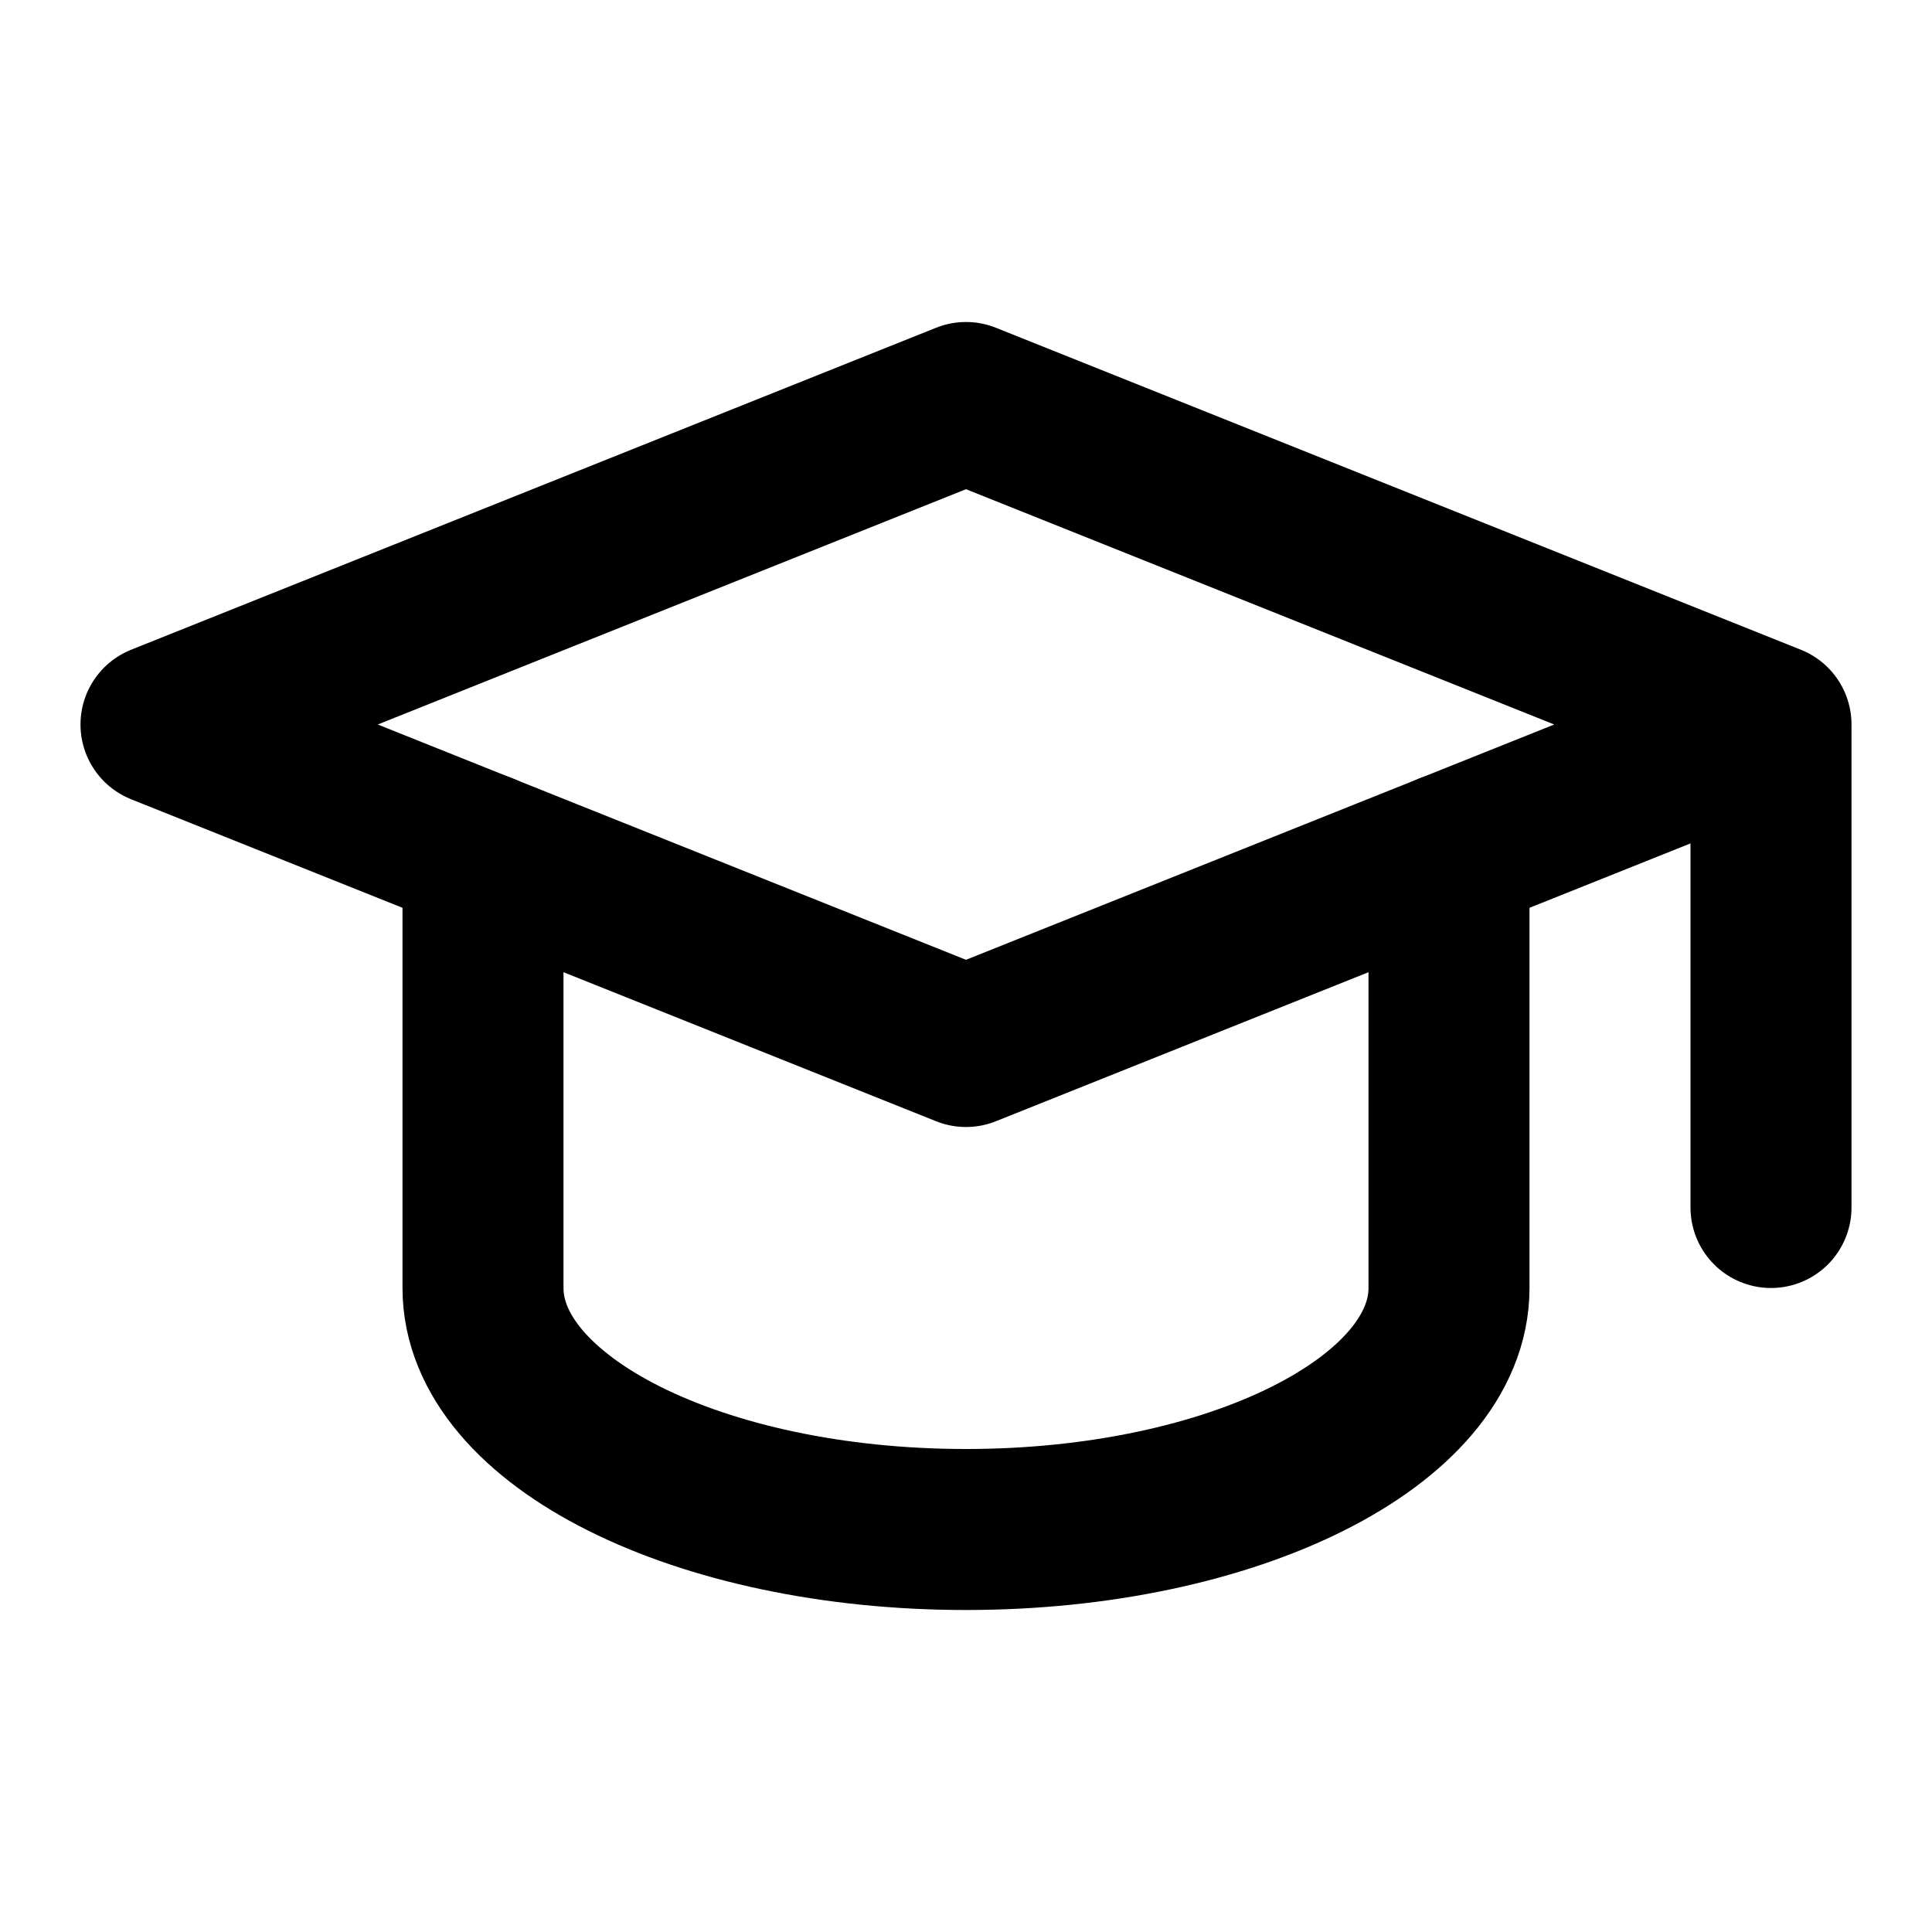
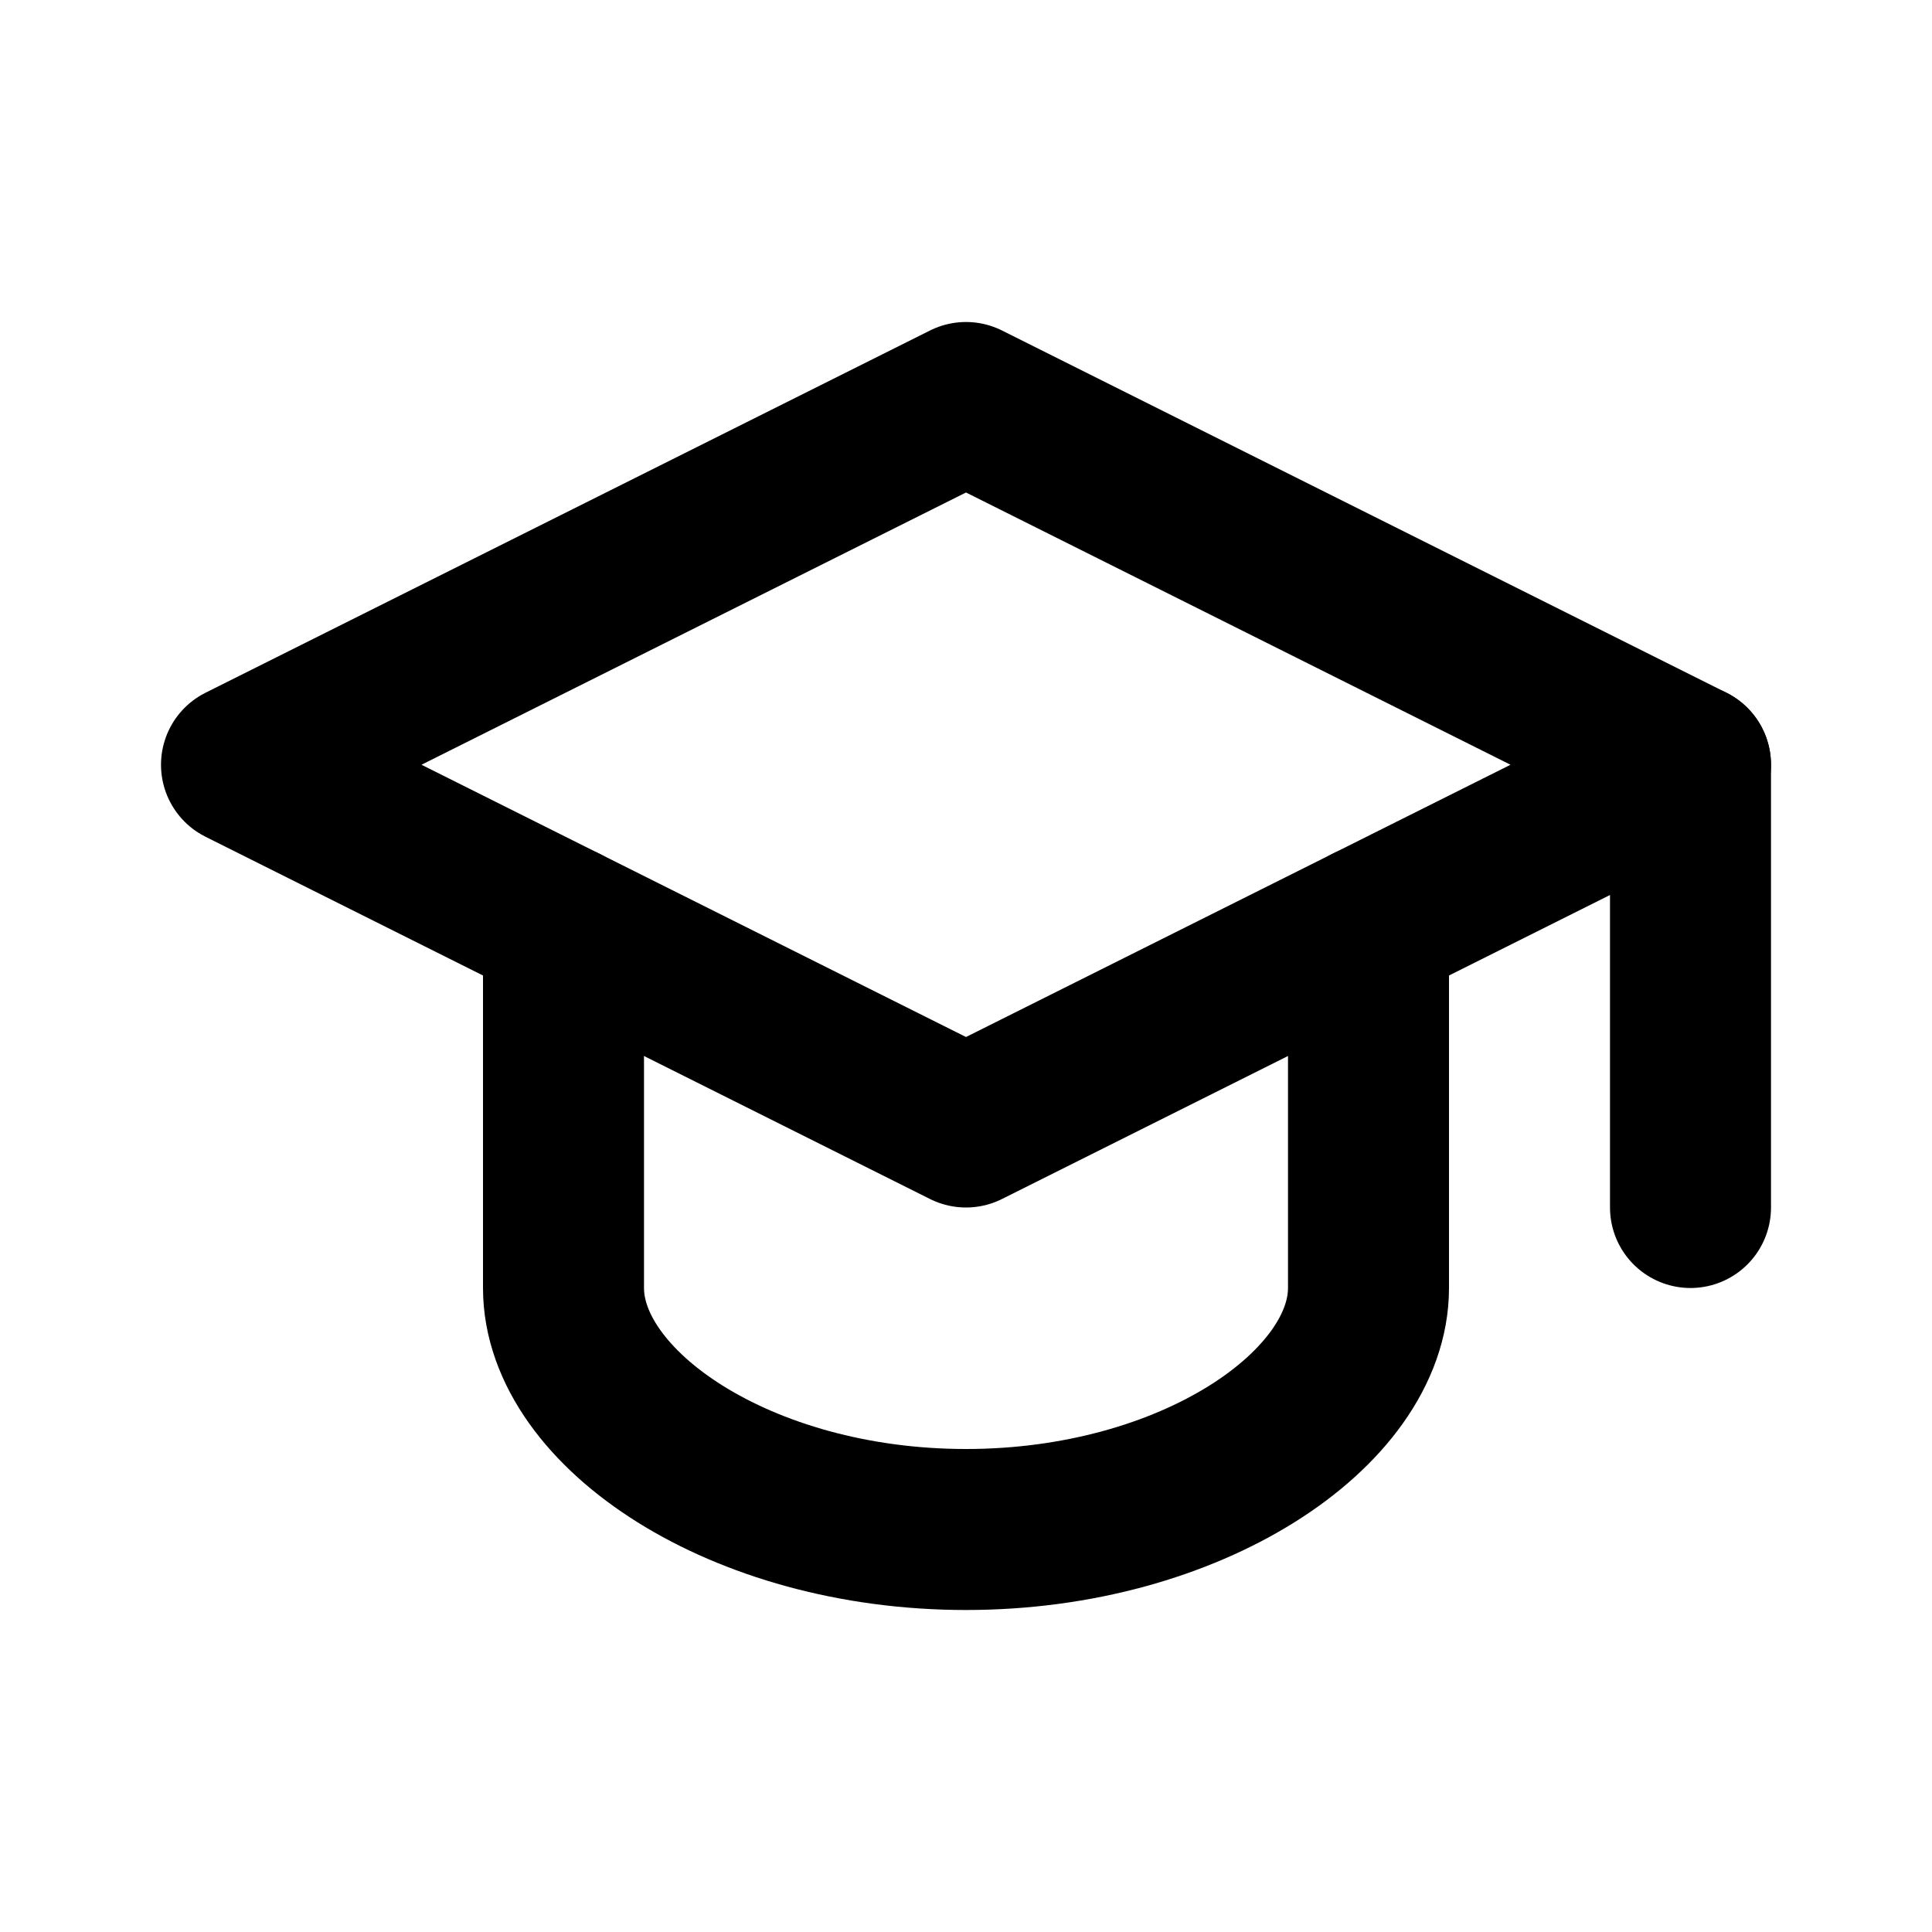
<svg xmlns="http://www.w3.org/2000/svg" width="24" height="24" viewBox="0 0 24 24" fill="none" stroke="currentColor" stroke-width="2" stroke-linecap="round" stroke-linejoin="round">
  <path stroke="none" d="M0 0h24v24H0z" fill="none" />
-   <path d="M22 9l-10 -4l-10 4l10 4l10 -4v6" />
-   <path d="M6 10.6v5.4a6 3 0 0 0 12 0v-5.4" />
+   <path d="M3 9.5L12 5l9 4.5-9 4.5-9-4.5z" />
+   <path d="M7 11.5V16c0 1.5 2.2 3 5 3s5-1.5 5-3v-4.5" />
+   <path d="M21 9.5V15" />
</svg>
